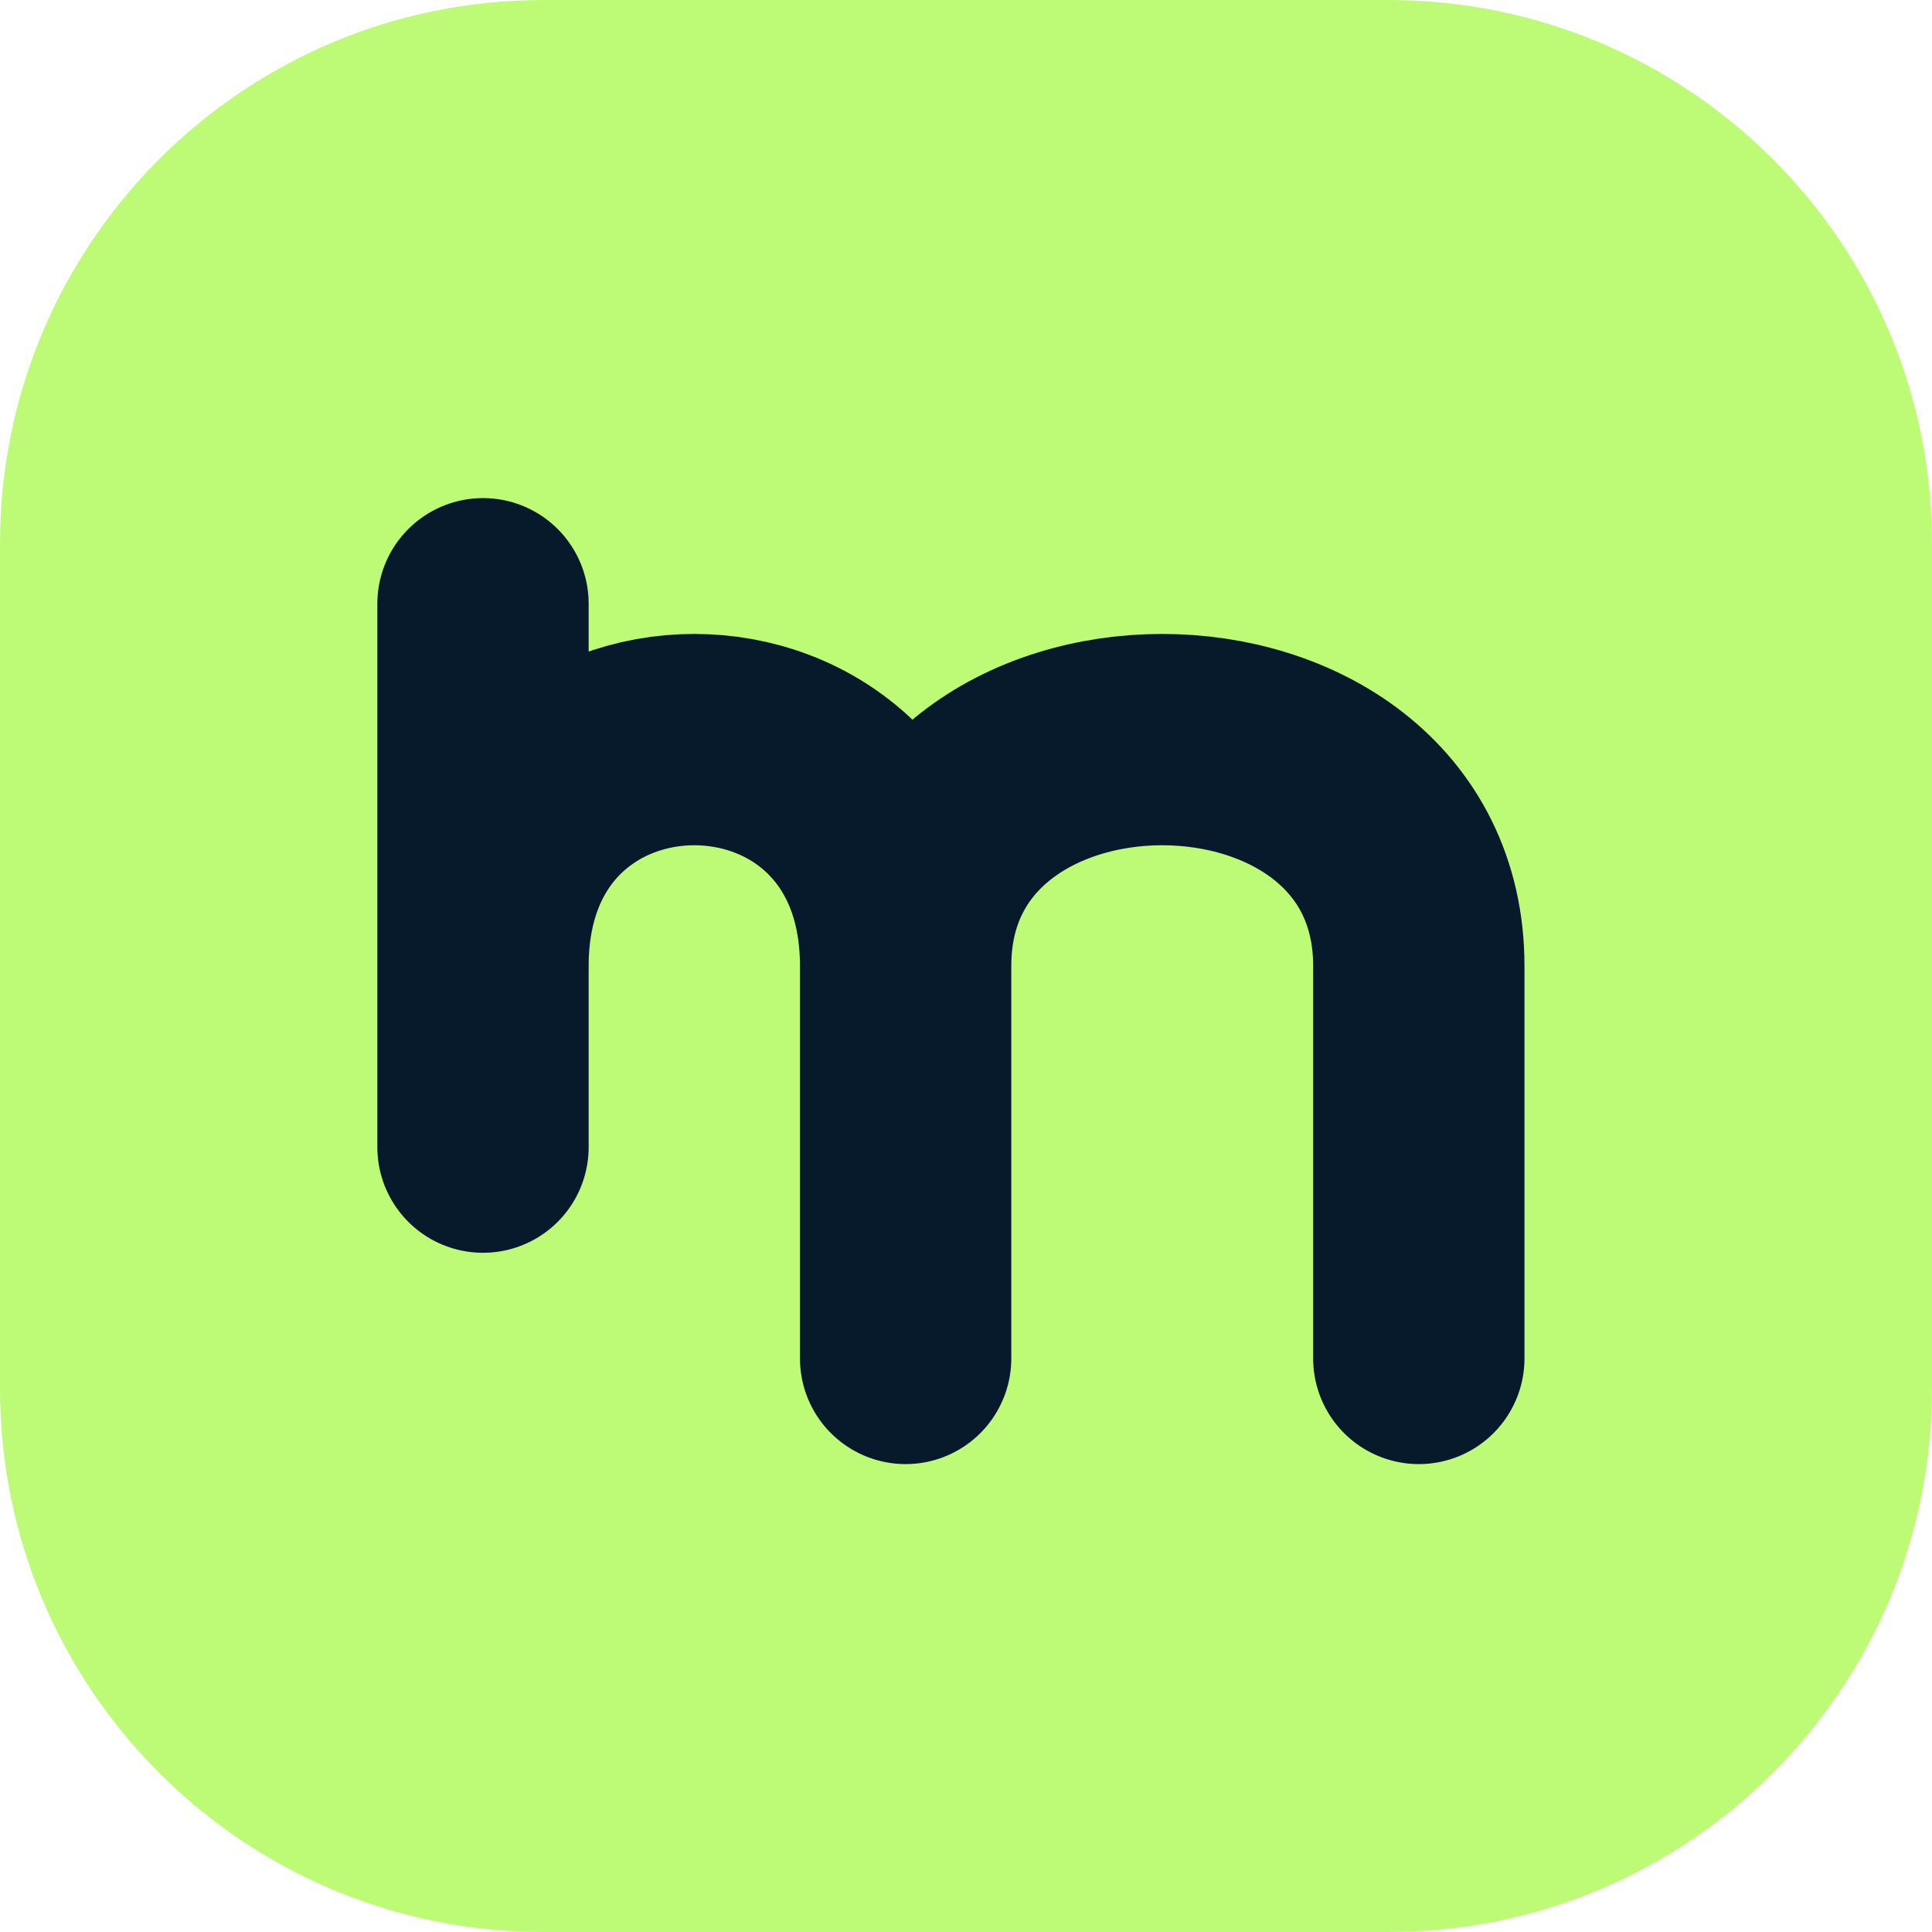
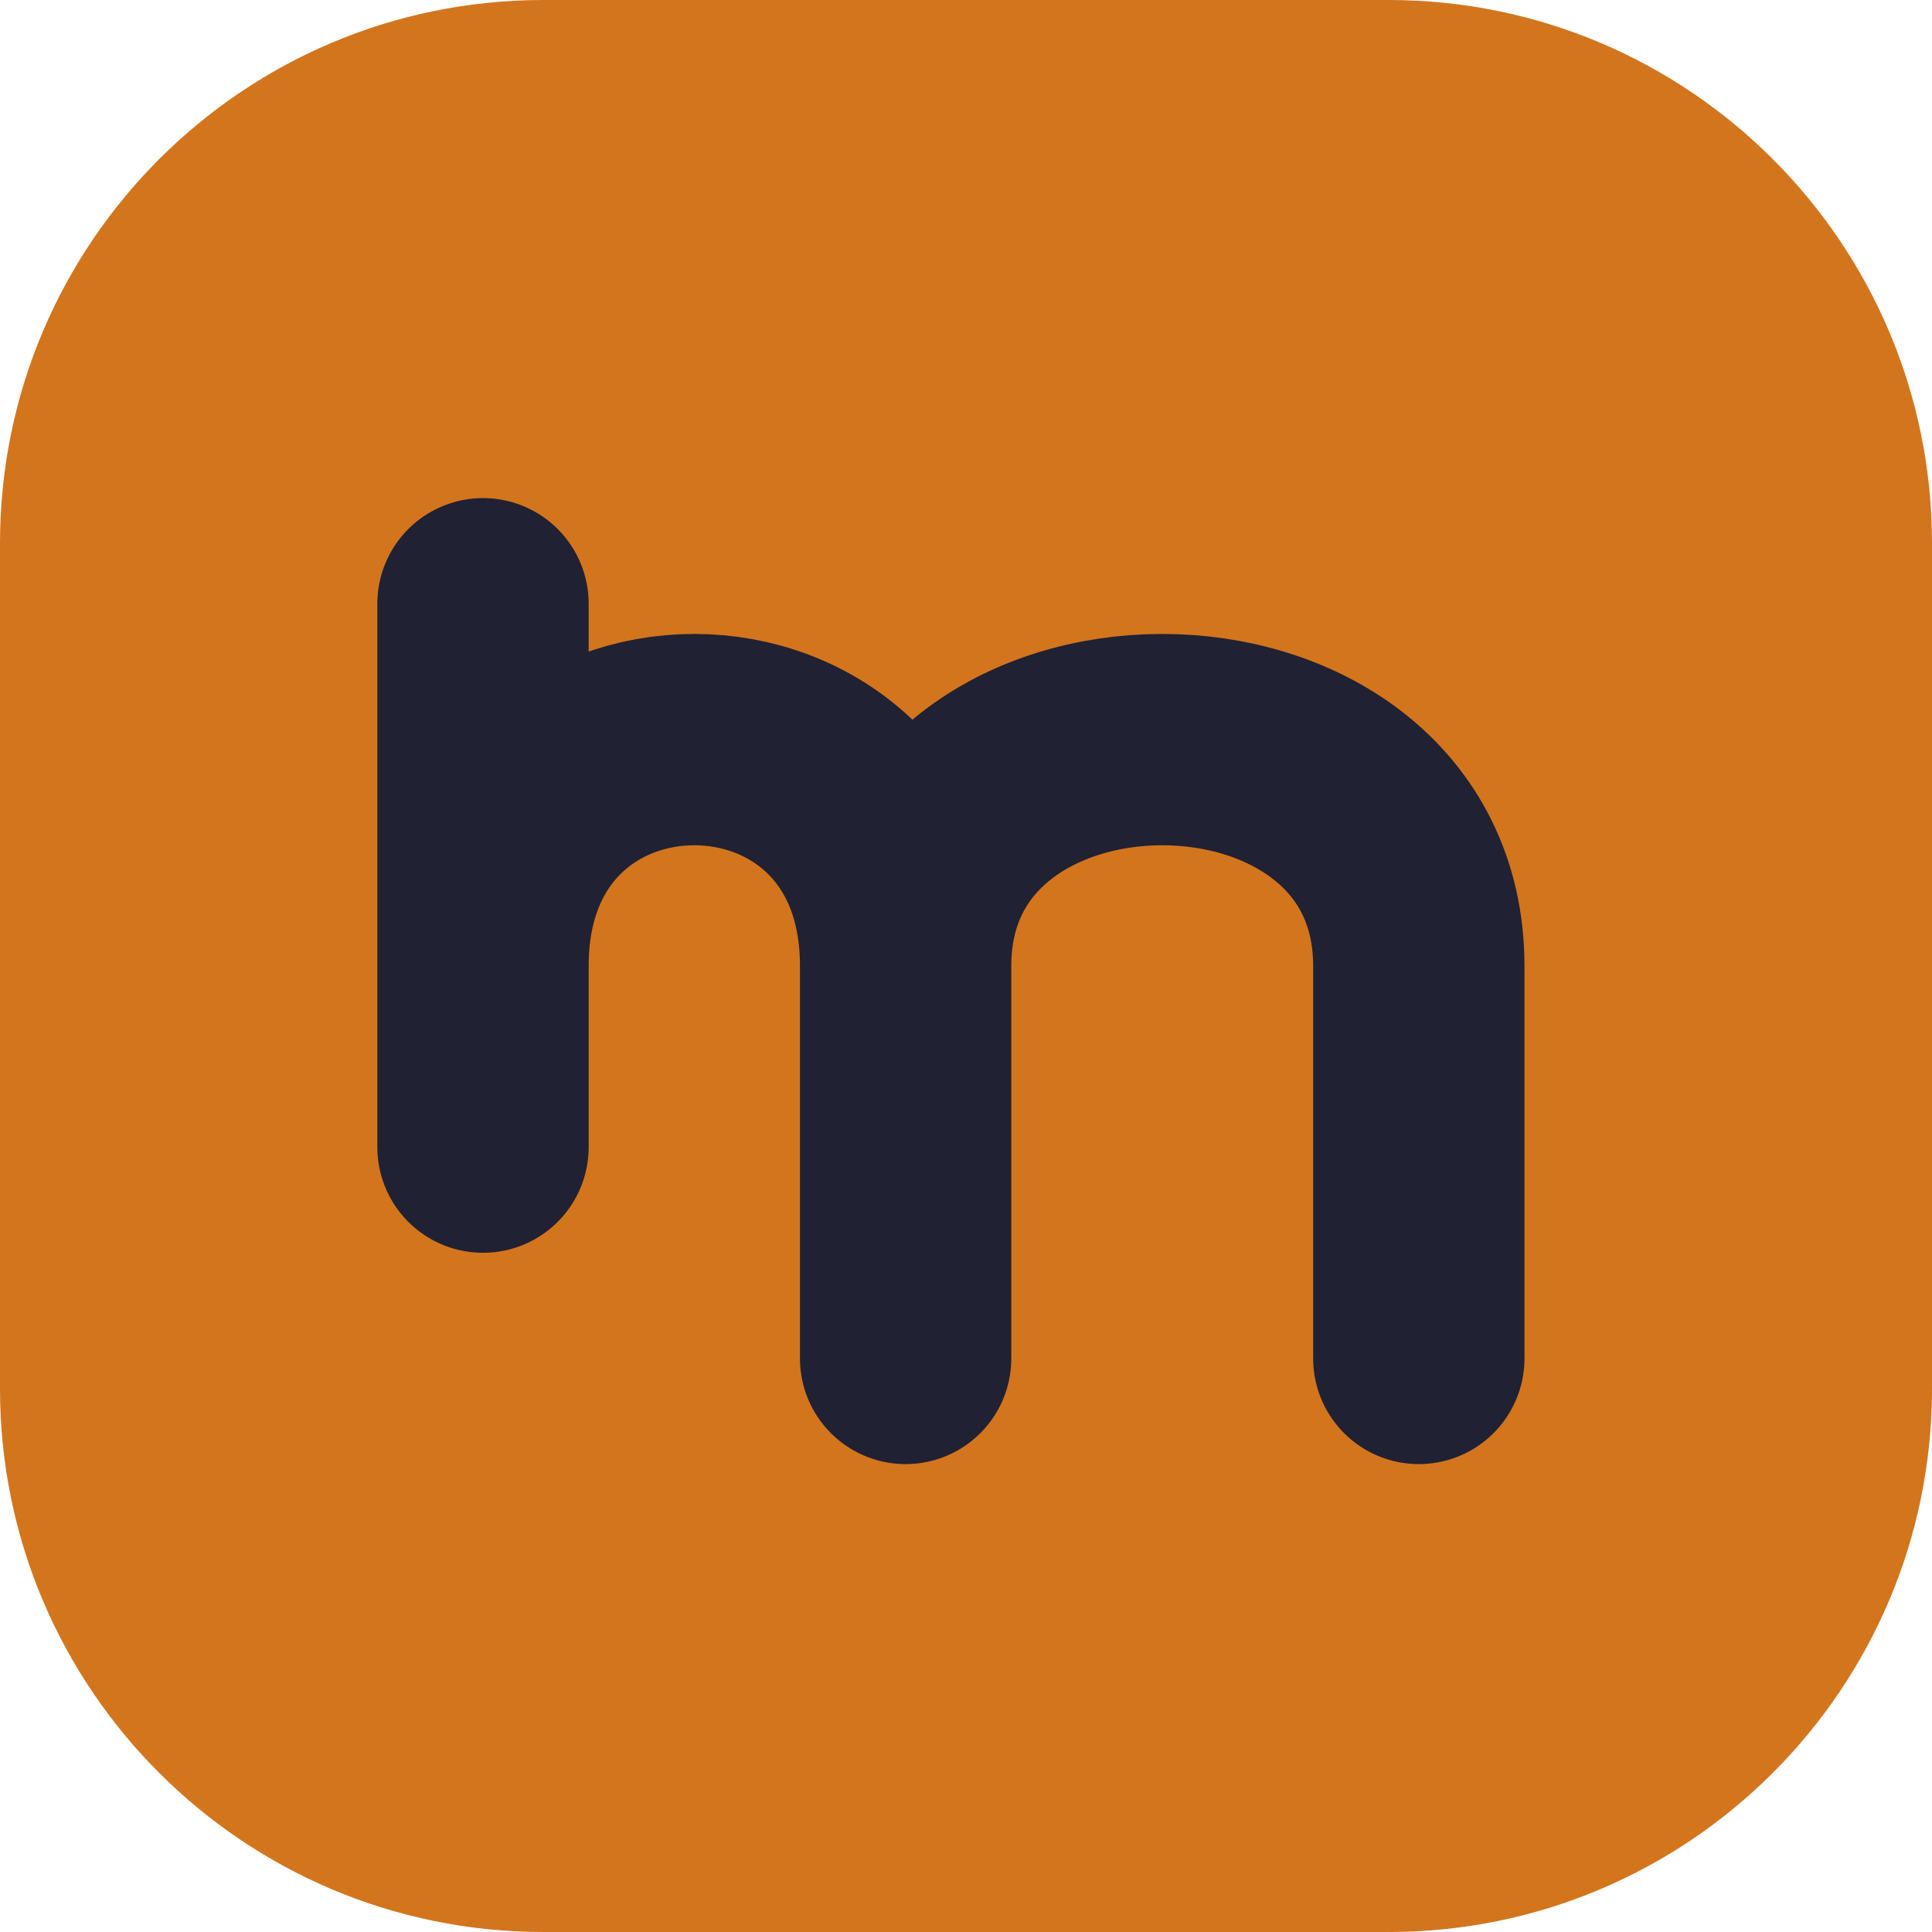
<svg xmlns="http://www.w3.org/2000/svg" viewBox="0 0 64 64">
-   <rect width="64" height="64" rx="18" fill="#bdfb76" />
-   <path d="M16 38V20m0 12c0-10 14-10 14 0v13m0-13c0-10 17-10 17 0v13" fill="none" stroke="#071a2c" stroke-width="7" stroke-linecap="round" stroke-linejoin="round" />
+   <rect width="64" height="64" rx="18" fill="#D3751D" />
+   <path d="M16 38V20m0 12c0-10 14-10 14 0v13m0-13c0-10 17-10 17 0v13" fill="none" stroke="#202133" stroke-width="7" stroke-linecap="round" stroke-linejoin="round" />
</svg>
